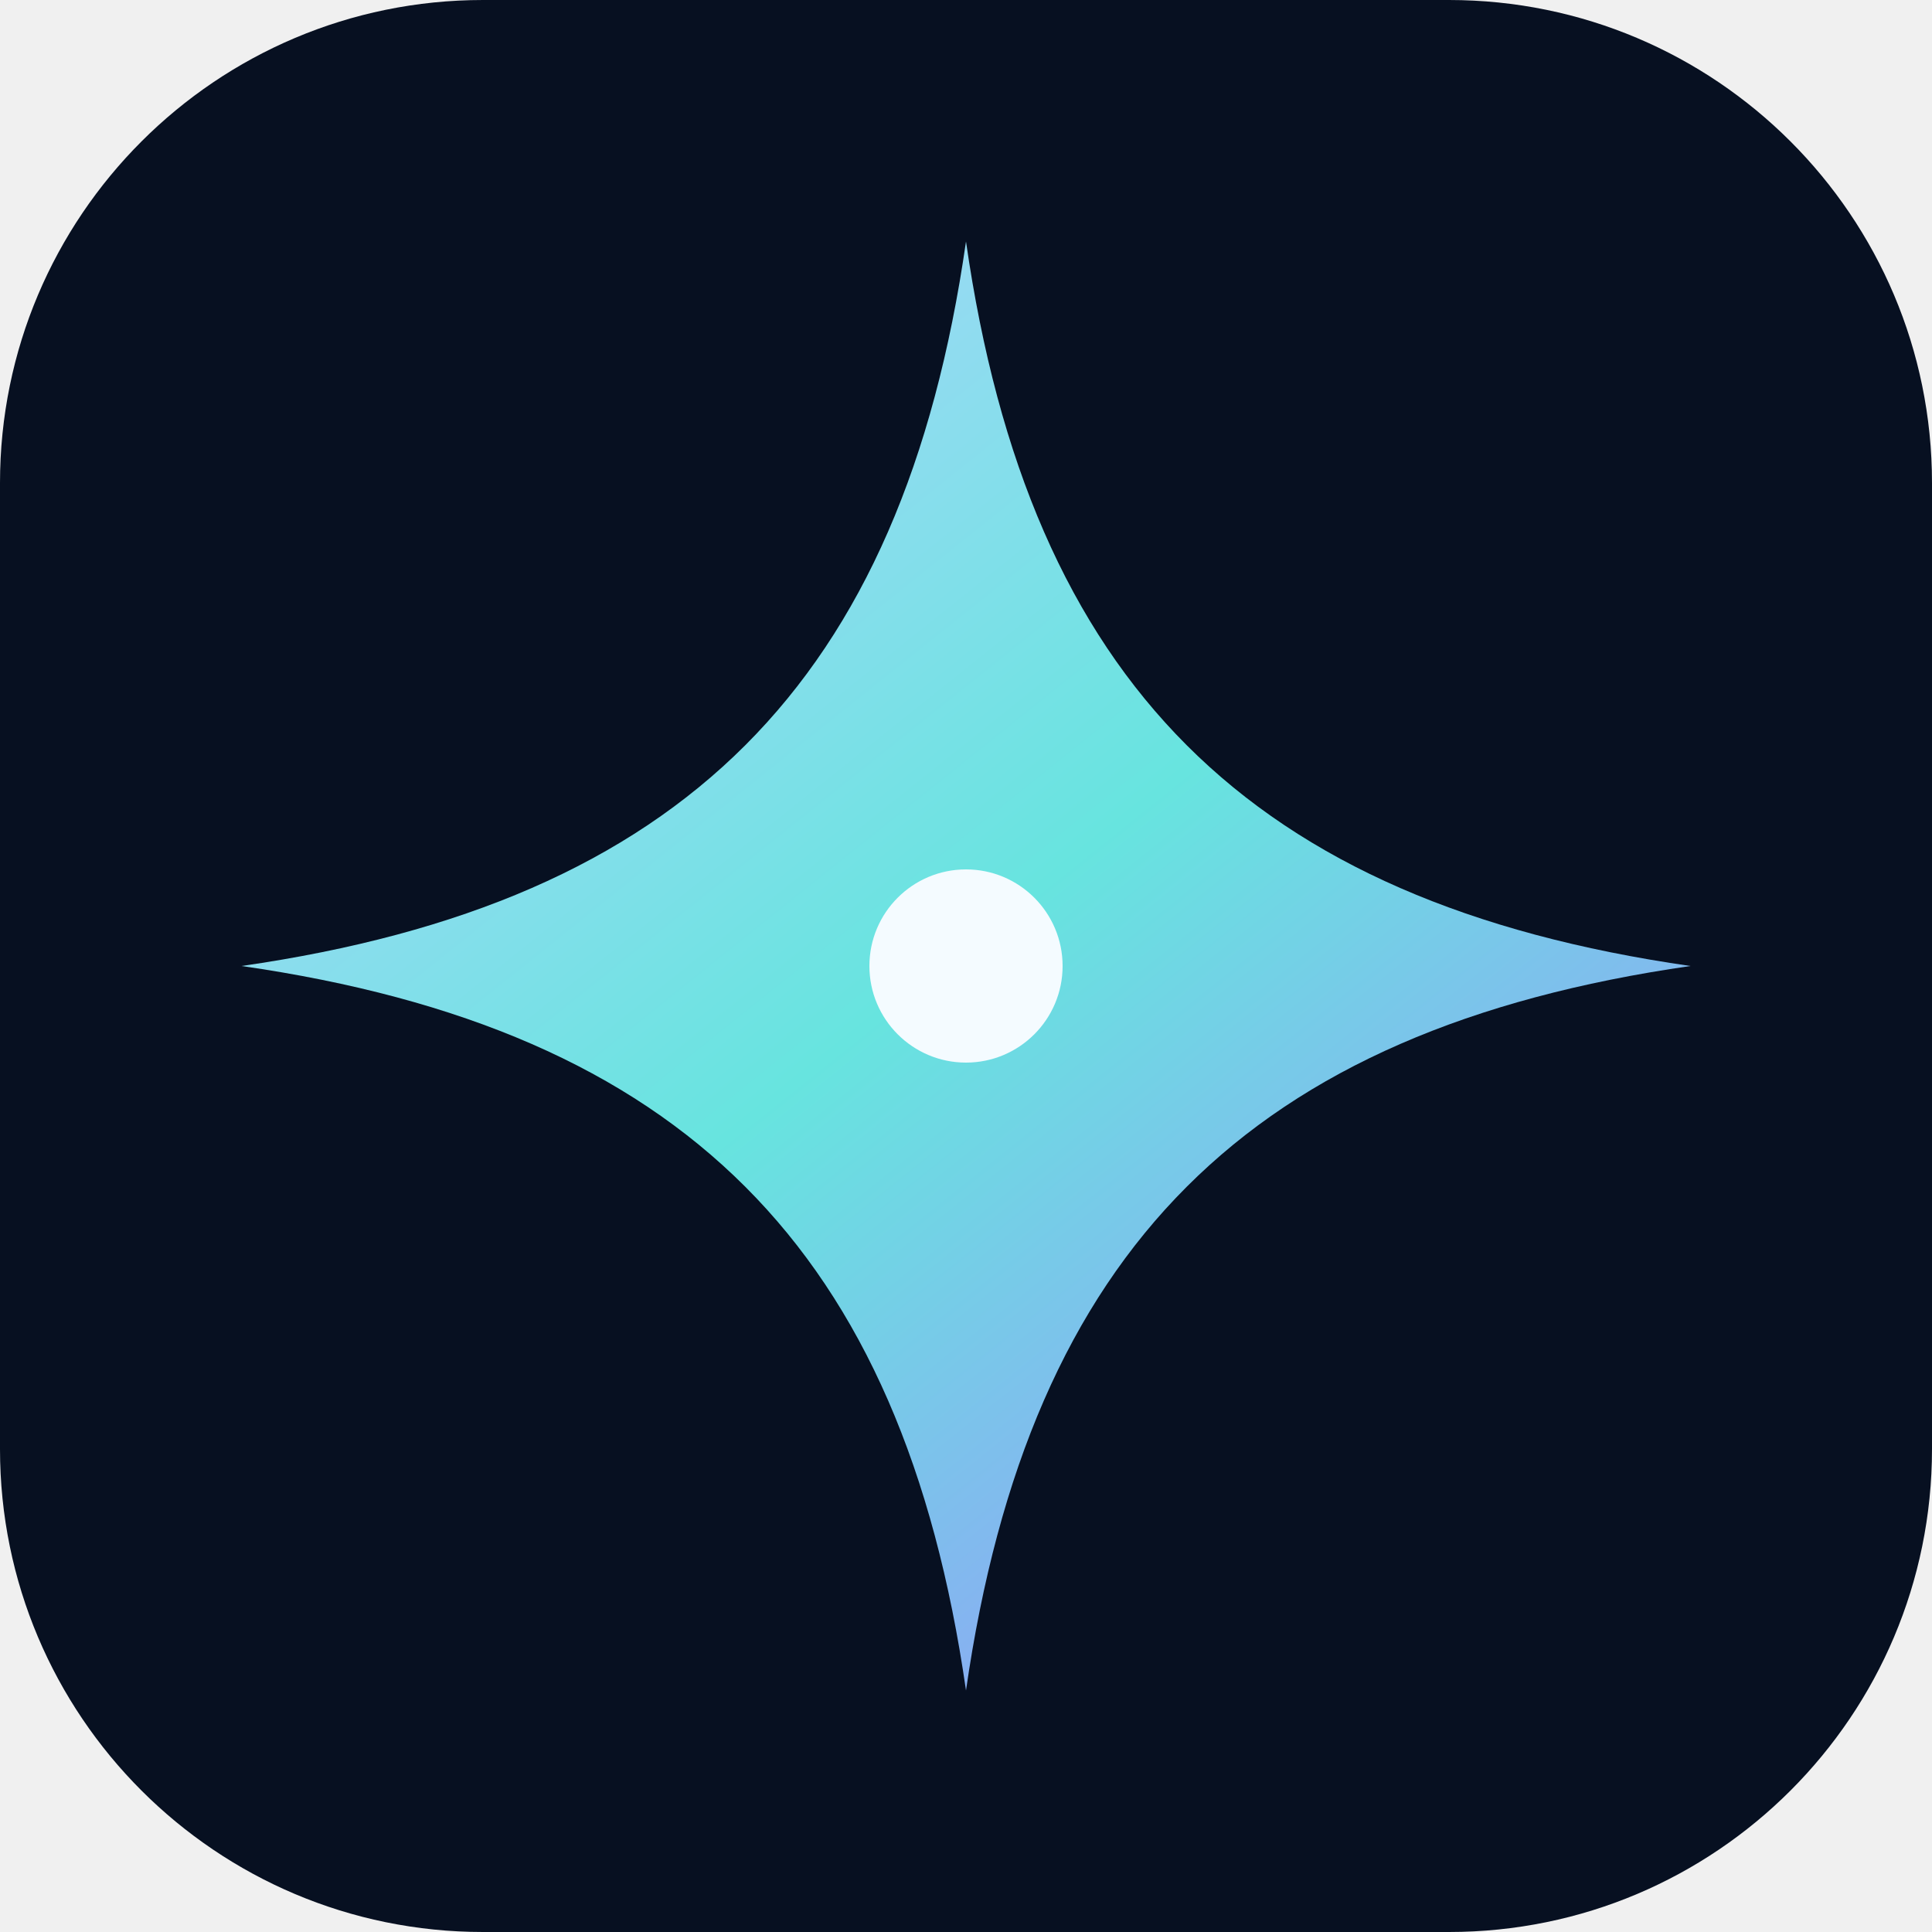
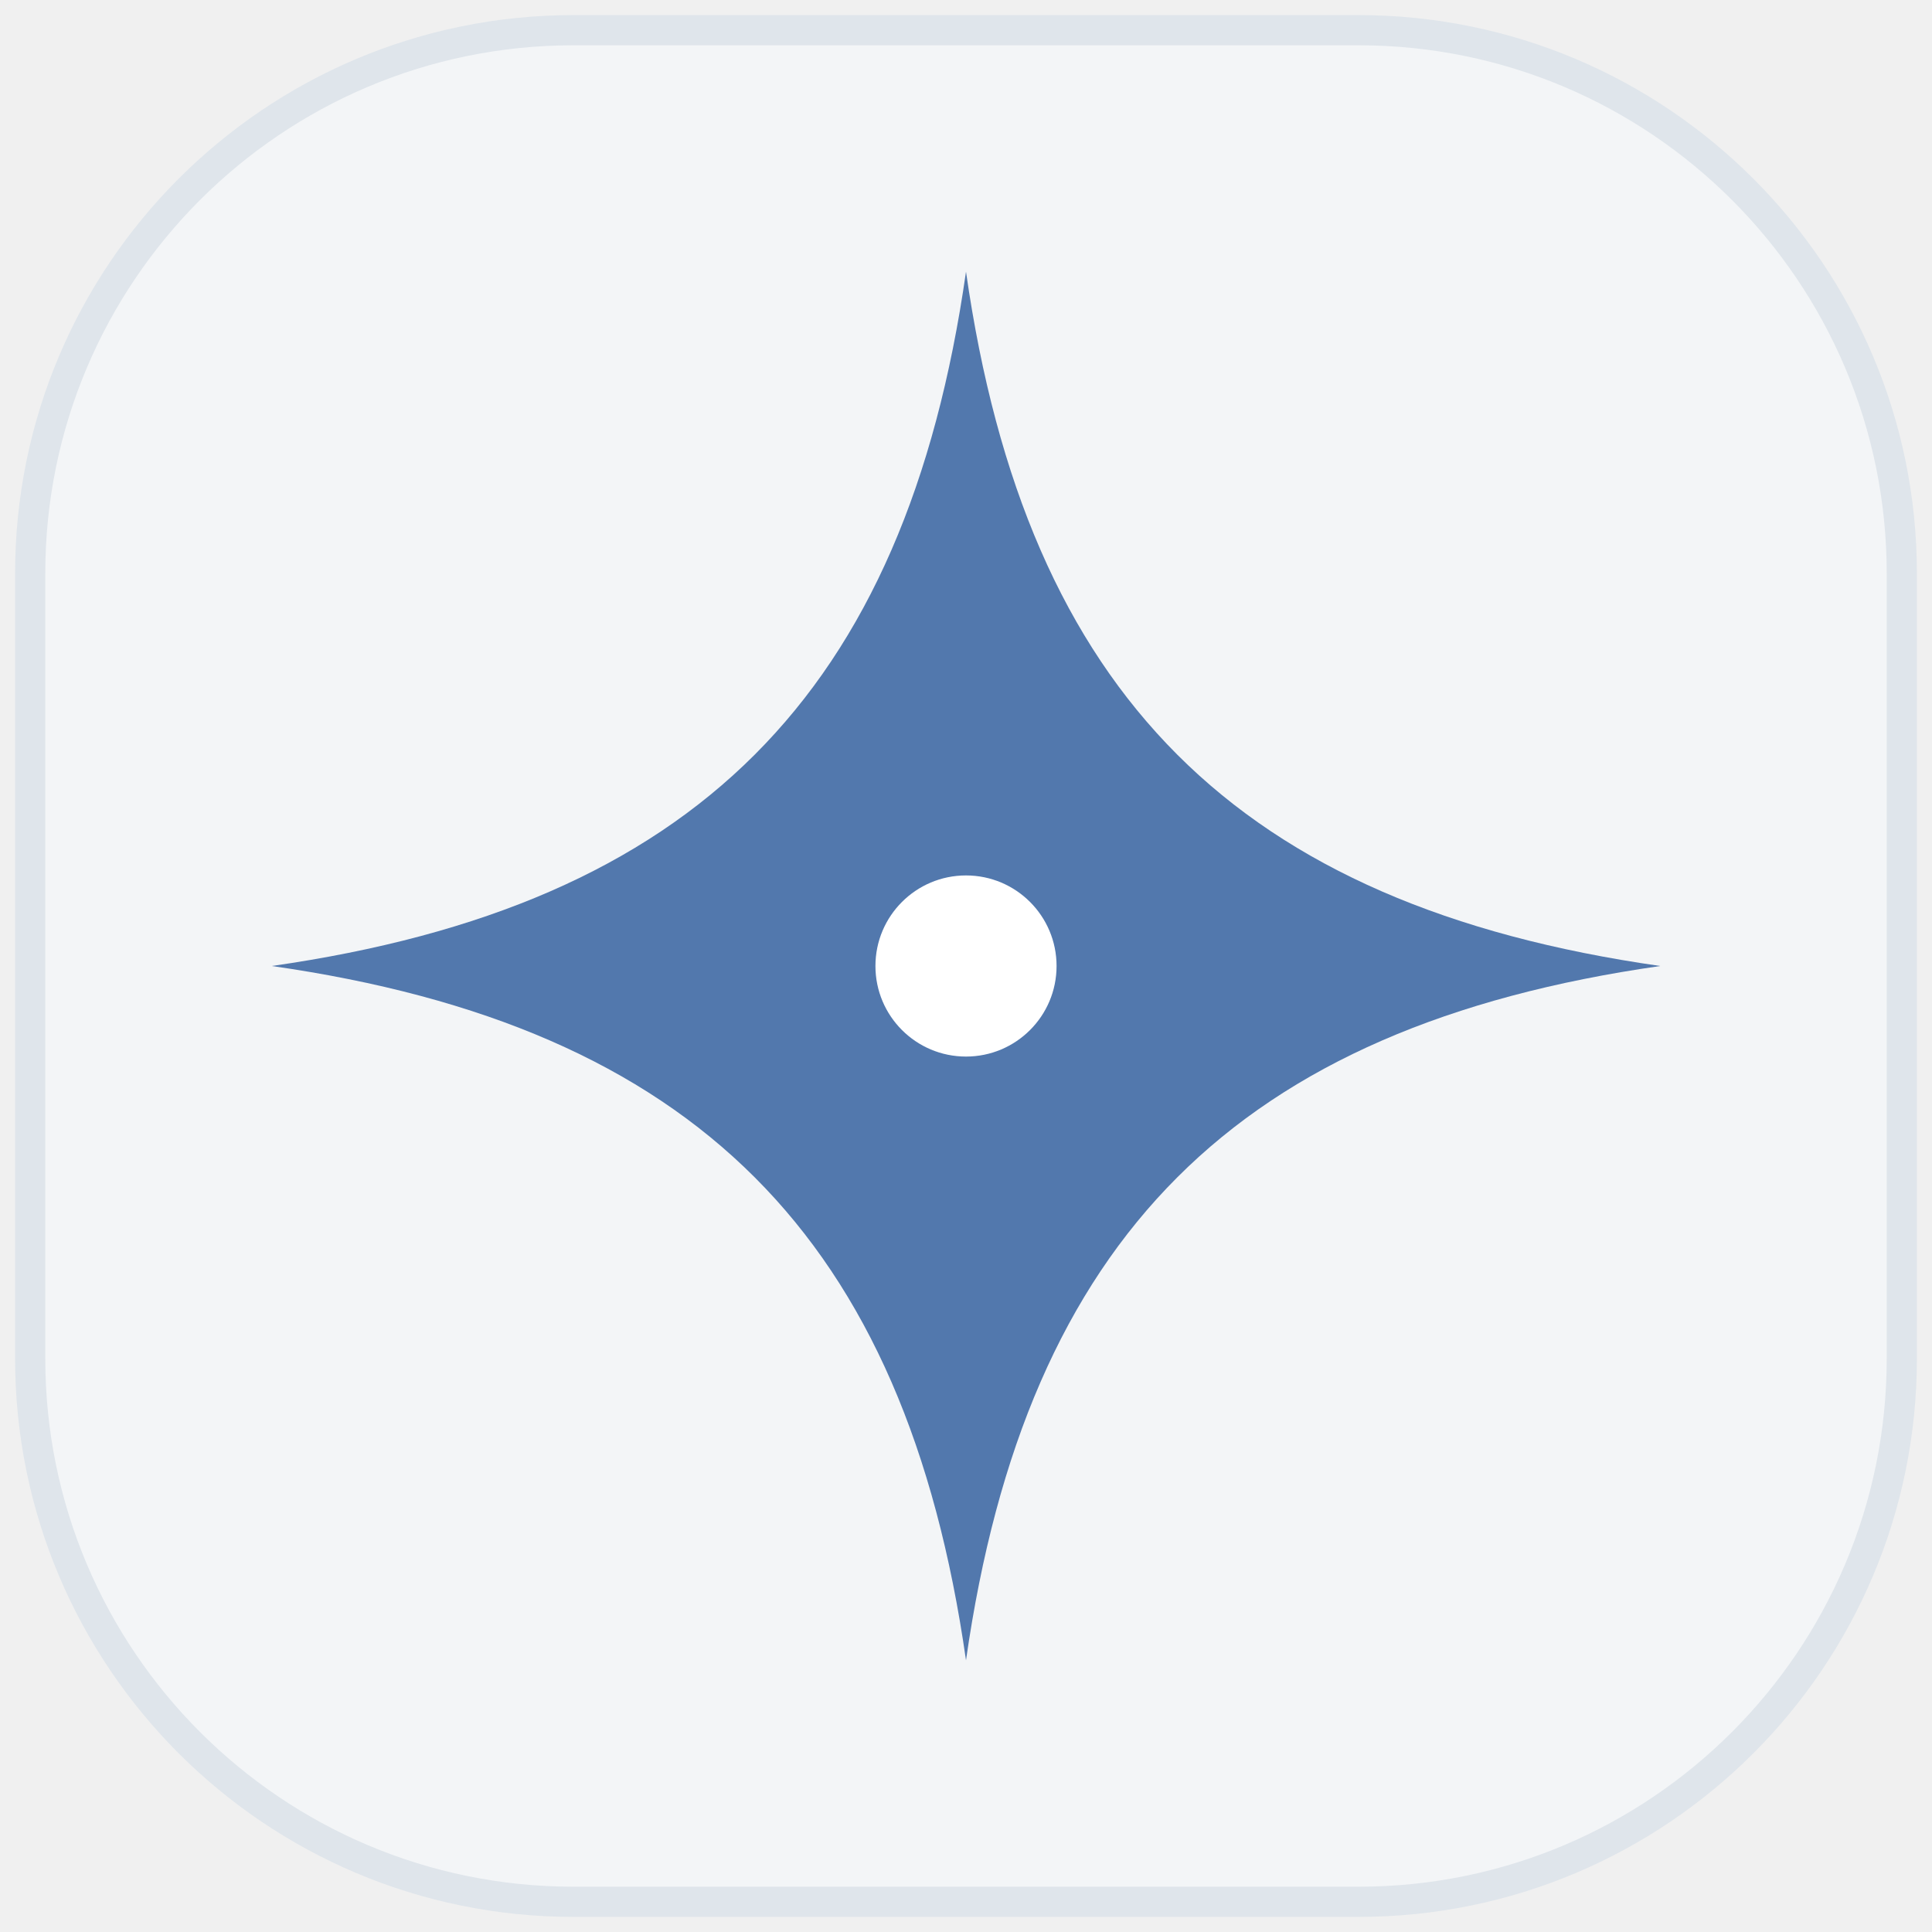
<svg xmlns="http://www.w3.org/2000/svg" viewBox="0 0 64 64">
-   <defs>
-     <linearGradient id="g" x1="12" y1="8" x2="52" y2="58" gradientUnits="userSpaceOnUse">
-       <stop stop-color="#b6d4ff" />
-       <stop offset=".48" stop-color="#67e4df" />
-       <stop offset="1" stop-color="#9f8aff" />
-     </linearGradient>
-   </defs>
-   <rect width="64" height="64" rx="16" fill="#071021" />
-   <path d="M32 8c2.1 14.6 9.4 21.9 24 24-14.6 2.1-21.9 9.4-24 24-2.1-14.6-9.4-21.9-24-24 14.6-2.1 21.9-9.4 24-24Z" fill="url(#g)" />
-   <circle cx="32" cy="32" r="3.2" fill="#f4fbff" />
+   <rect x="1" y="1" width="62" height="62" rx="18" fill="#f3f5f7" stroke="#dfe5eb" />
+   <path d="M32 9c2 14 9 21 23 23-14 2-21 9-23 23-2-14-9-21-23-23 14-2 21-9 23-23Z" fill="#5278ad" />
+   <circle cx="32" cy="32" r="3" fill="#fff" />
</svg>
